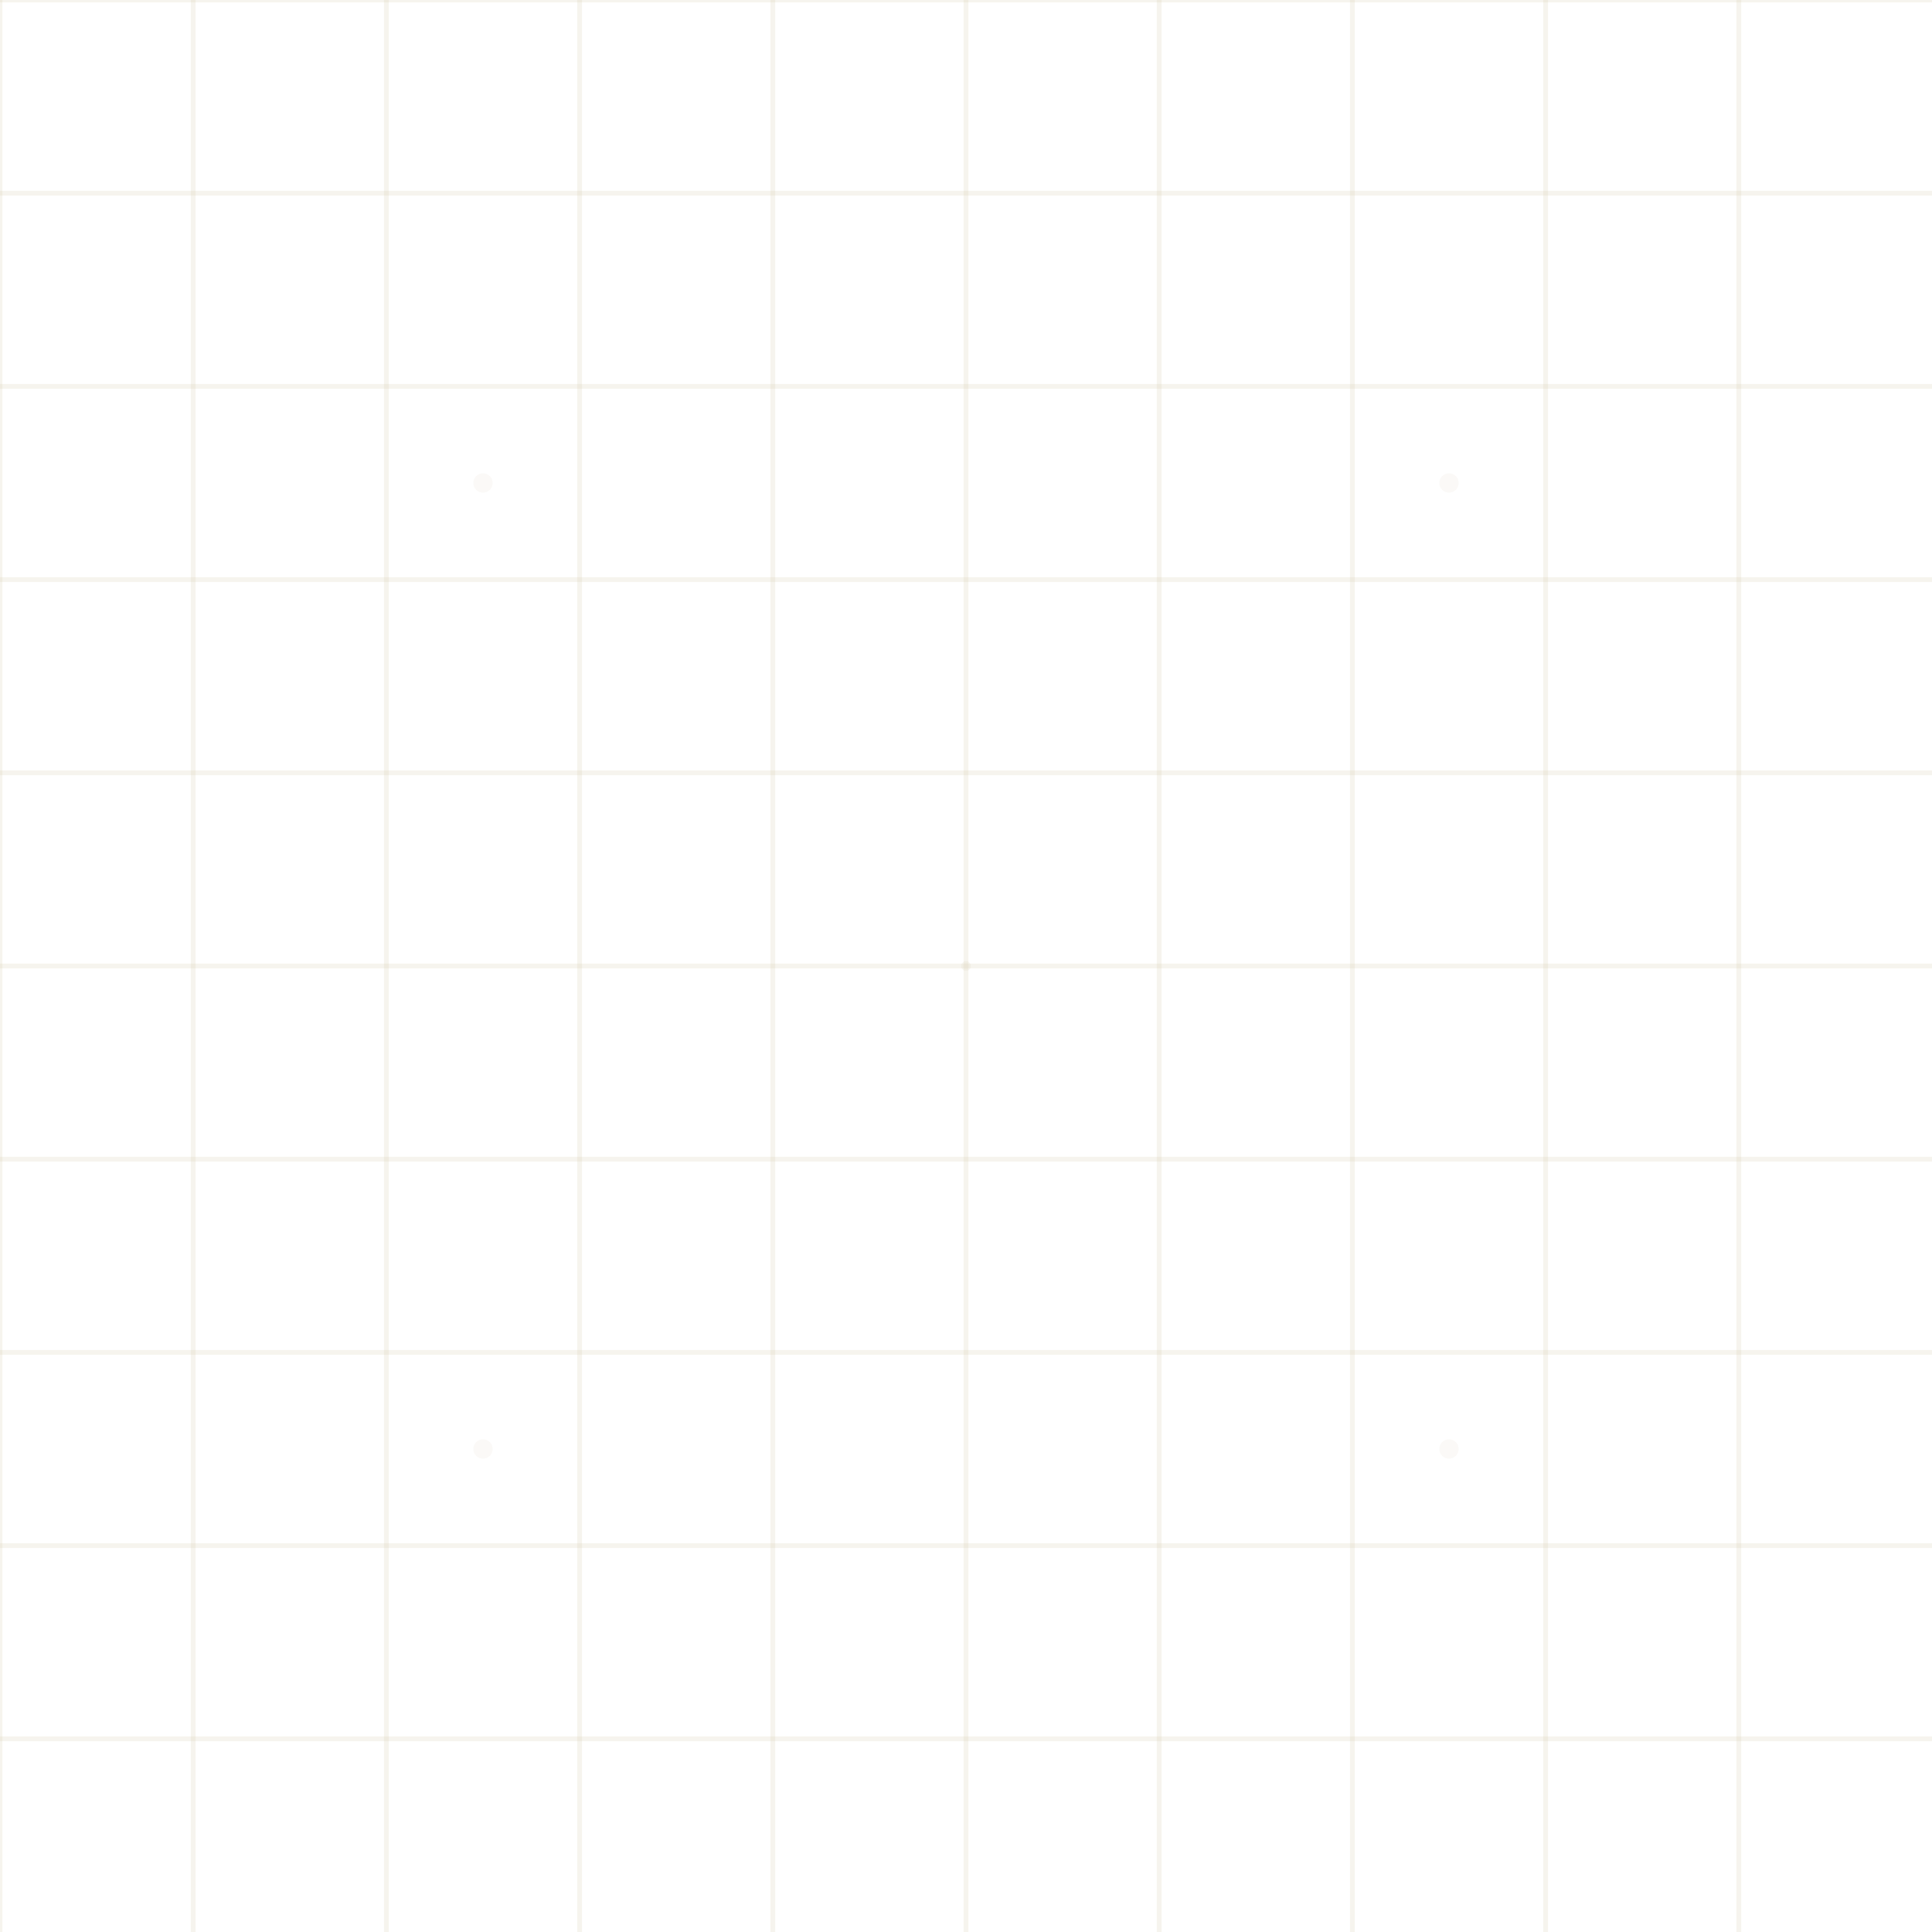
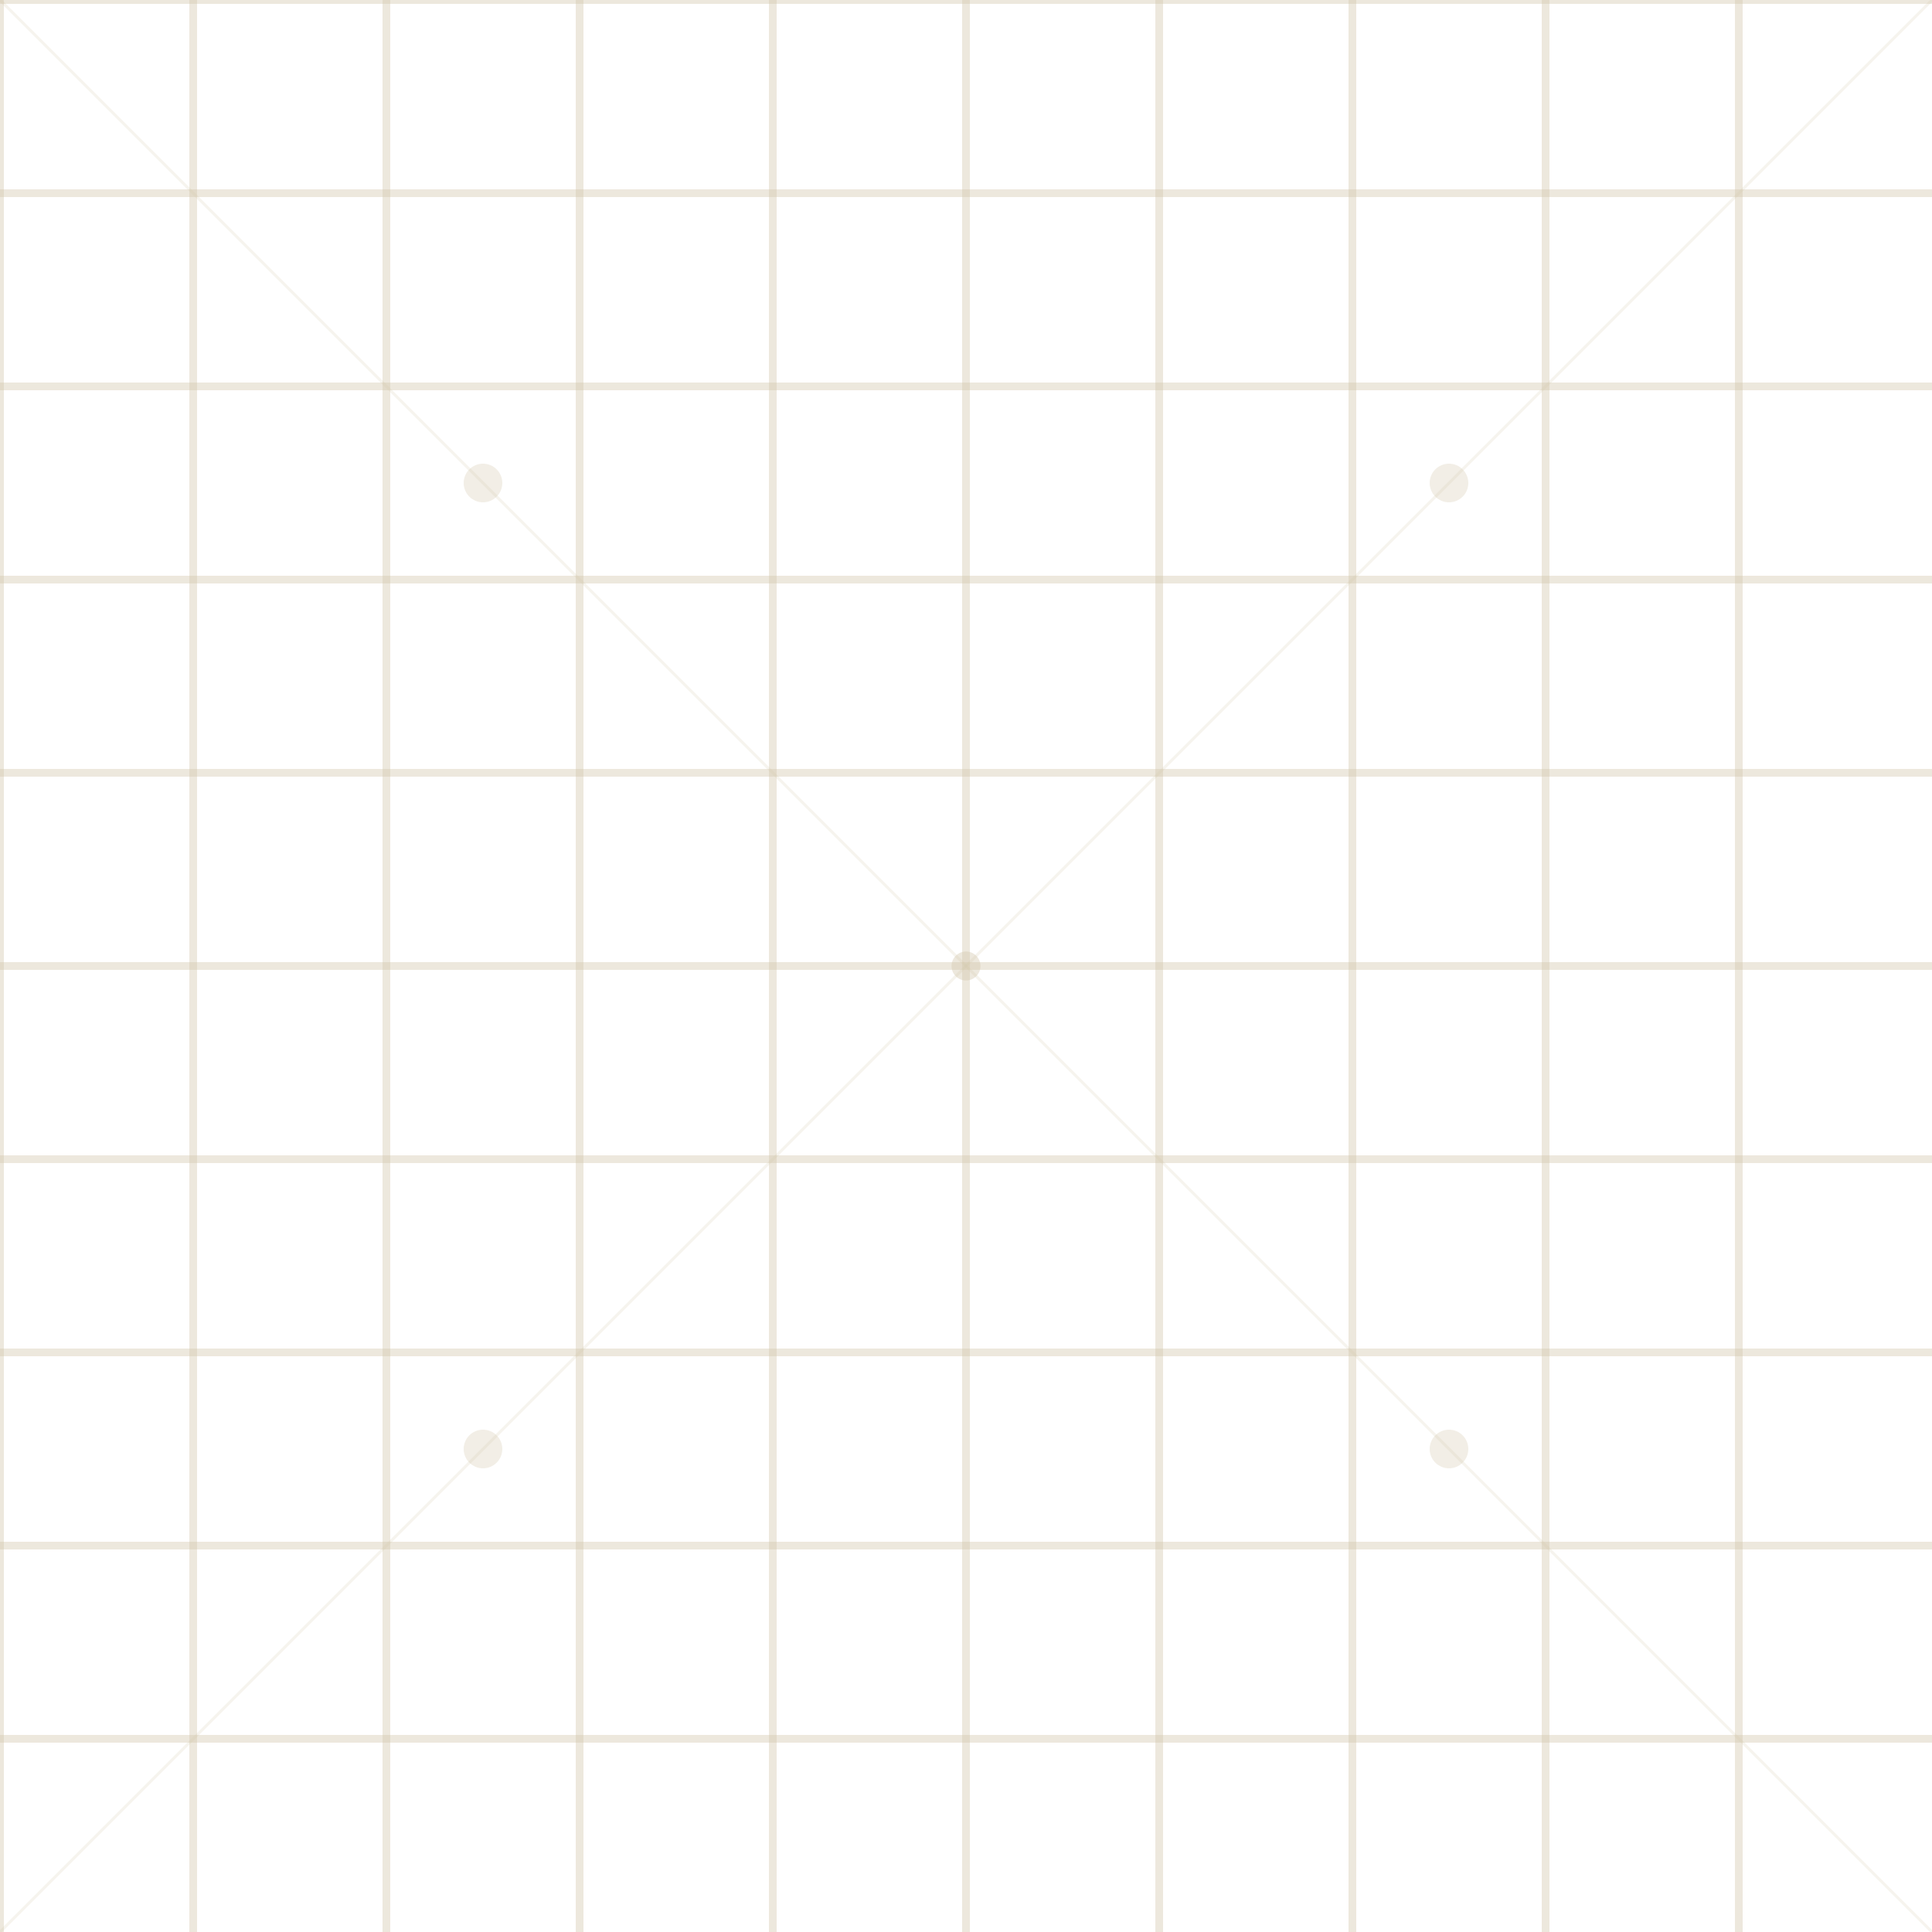
<svg xmlns="http://www.w3.org/2000/svg" width="200" height="200">
  <defs>
    <pattern id="tianxia-pattern" width="200" height="200" patternUnits="userSpaceOnUse">
-       <path d="M 0 0 L 200 0 M 0 20 L 200 20 M 0 40 L 200 40 M 0 60 L 200 60 M 0 80 L 200 80 M 0 100 L 200 100 M 0 120 L 200 120 M 0 140 L 200 140 M 0 160 L 200 160 M 0 180 L 200 180" fill="none" stroke="#d3c6ab" stroke-width="0.5" opacity="0.2" />
-       <path d="M 0 0 L 0 200 M 20 0 L 20 200 M 40 0 L 40 200 M 60 0 L 60 200 M 80 0 L 80 200 M 100 0 L 100 200 M 120 0 L 120 200 M 140 0 L 140 200 M 160 0 L 160 200 M 180 0 L 180 200" fill="none" stroke="#d3c6ab" stroke-width="0.5" opacity="0.2" />
-       <circle cx="50" cy="50" r="1" fill="#d3c6ab" opacity="0.1" />
-       <circle cx="150" cy="50" r="1" fill="#d3c6ab" opacity="0.1" />
-       <circle cx="50" cy="150" r="1" fill="#d3c6ab" opacity="0.1" />
-       <circle cx="150" cy="150" r="1" fill="#d3c6ab" opacity="0.1" />
-       <circle cx="100" cy="100" r="0.5" fill="#d3c6ab" opacity="0.15" />
+       <path d="M 0 0 L 200 0 M 0 20 L 200 20 M 0 40 L 200 40 M 0 60 L 200 60 M 0 80 L 200 80 M 0 100 L 200 100 M 0 120 L 200 120 M 0 140 L 200 140 M 0 160 L 200 160 M 0 180 L 200 180" fill="none" stroke="#d3c6ab" stroke-width="0.8" opacity="0.4" />
+       <path d="M 0 0 L 0 200 M 20 0 L 20 200 M 40 0 L 40 200 M 60 0 L 60 200 M 80 0 L 80 200 M 100 0 L 100 200 M 120 0 L 120 200 M 140 0 L 140 200 M 160 0 L 160 200 M 180 0 L 180 200" fill="none" stroke="#d3c6ab" stroke-width="0.8" opacity="0.4" />
+       <circle cx="50" cy="50" r="2" fill="#d3c6ab" opacity="0.3" />
+       <circle cx="150" cy="50" r="2" fill="#d3c6ab" opacity="0.3" />
+       <circle cx="50" cy="150" r="2" fill="#d3c6ab" opacity="0.3" />
+       <circle cx="150" cy="150" r="2" fill="#d3c6ab" opacity="0.3" />
+       <circle cx="100" cy="100" r="1.5" fill="#d3c6ab" opacity="0.4" />
+       <path d="M 0 0 L 200 200" fill="none" stroke="#d3c6ab" stroke-width="0.3" opacity="0.2" />
+       <path d="M 200 0 L 0 200" fill="none" stroke="#d3c6ab" stroke-width="0.3" opacity="0.2" />
    </pattern>
  </defs>
  <rect width="100%" height="100%" fill="url(#tianxia-pattern)" />
</svg>
